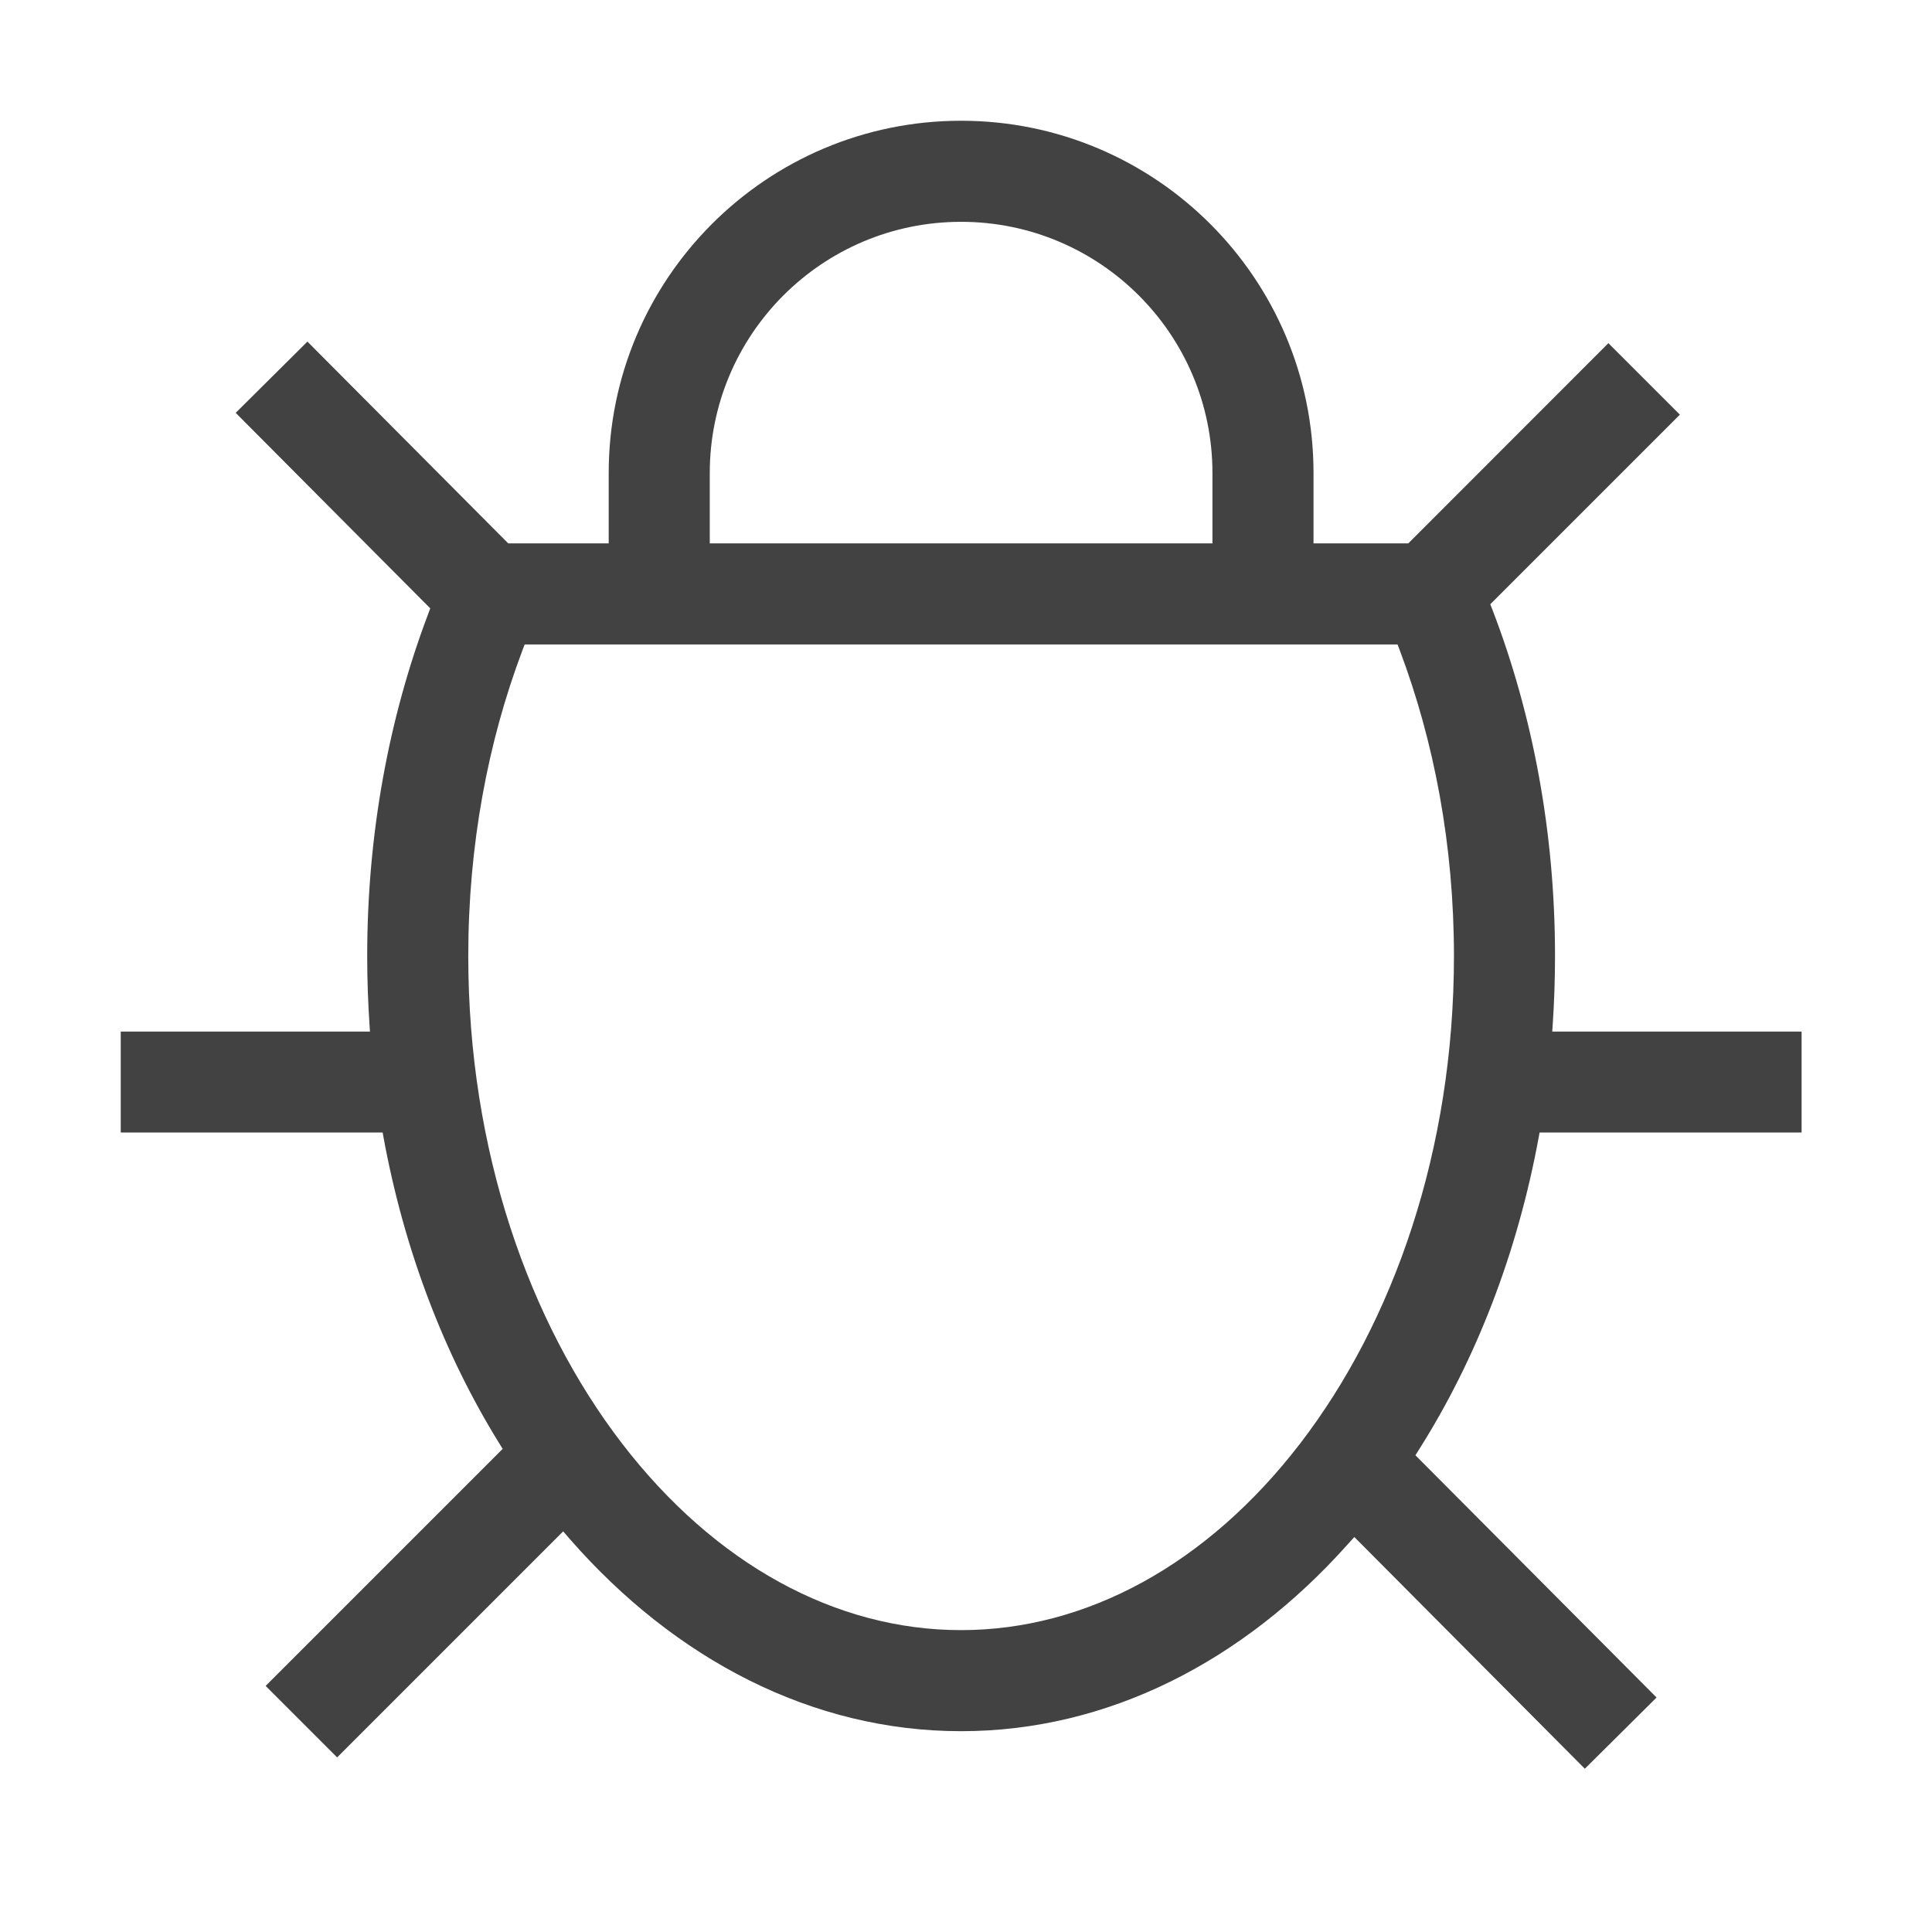
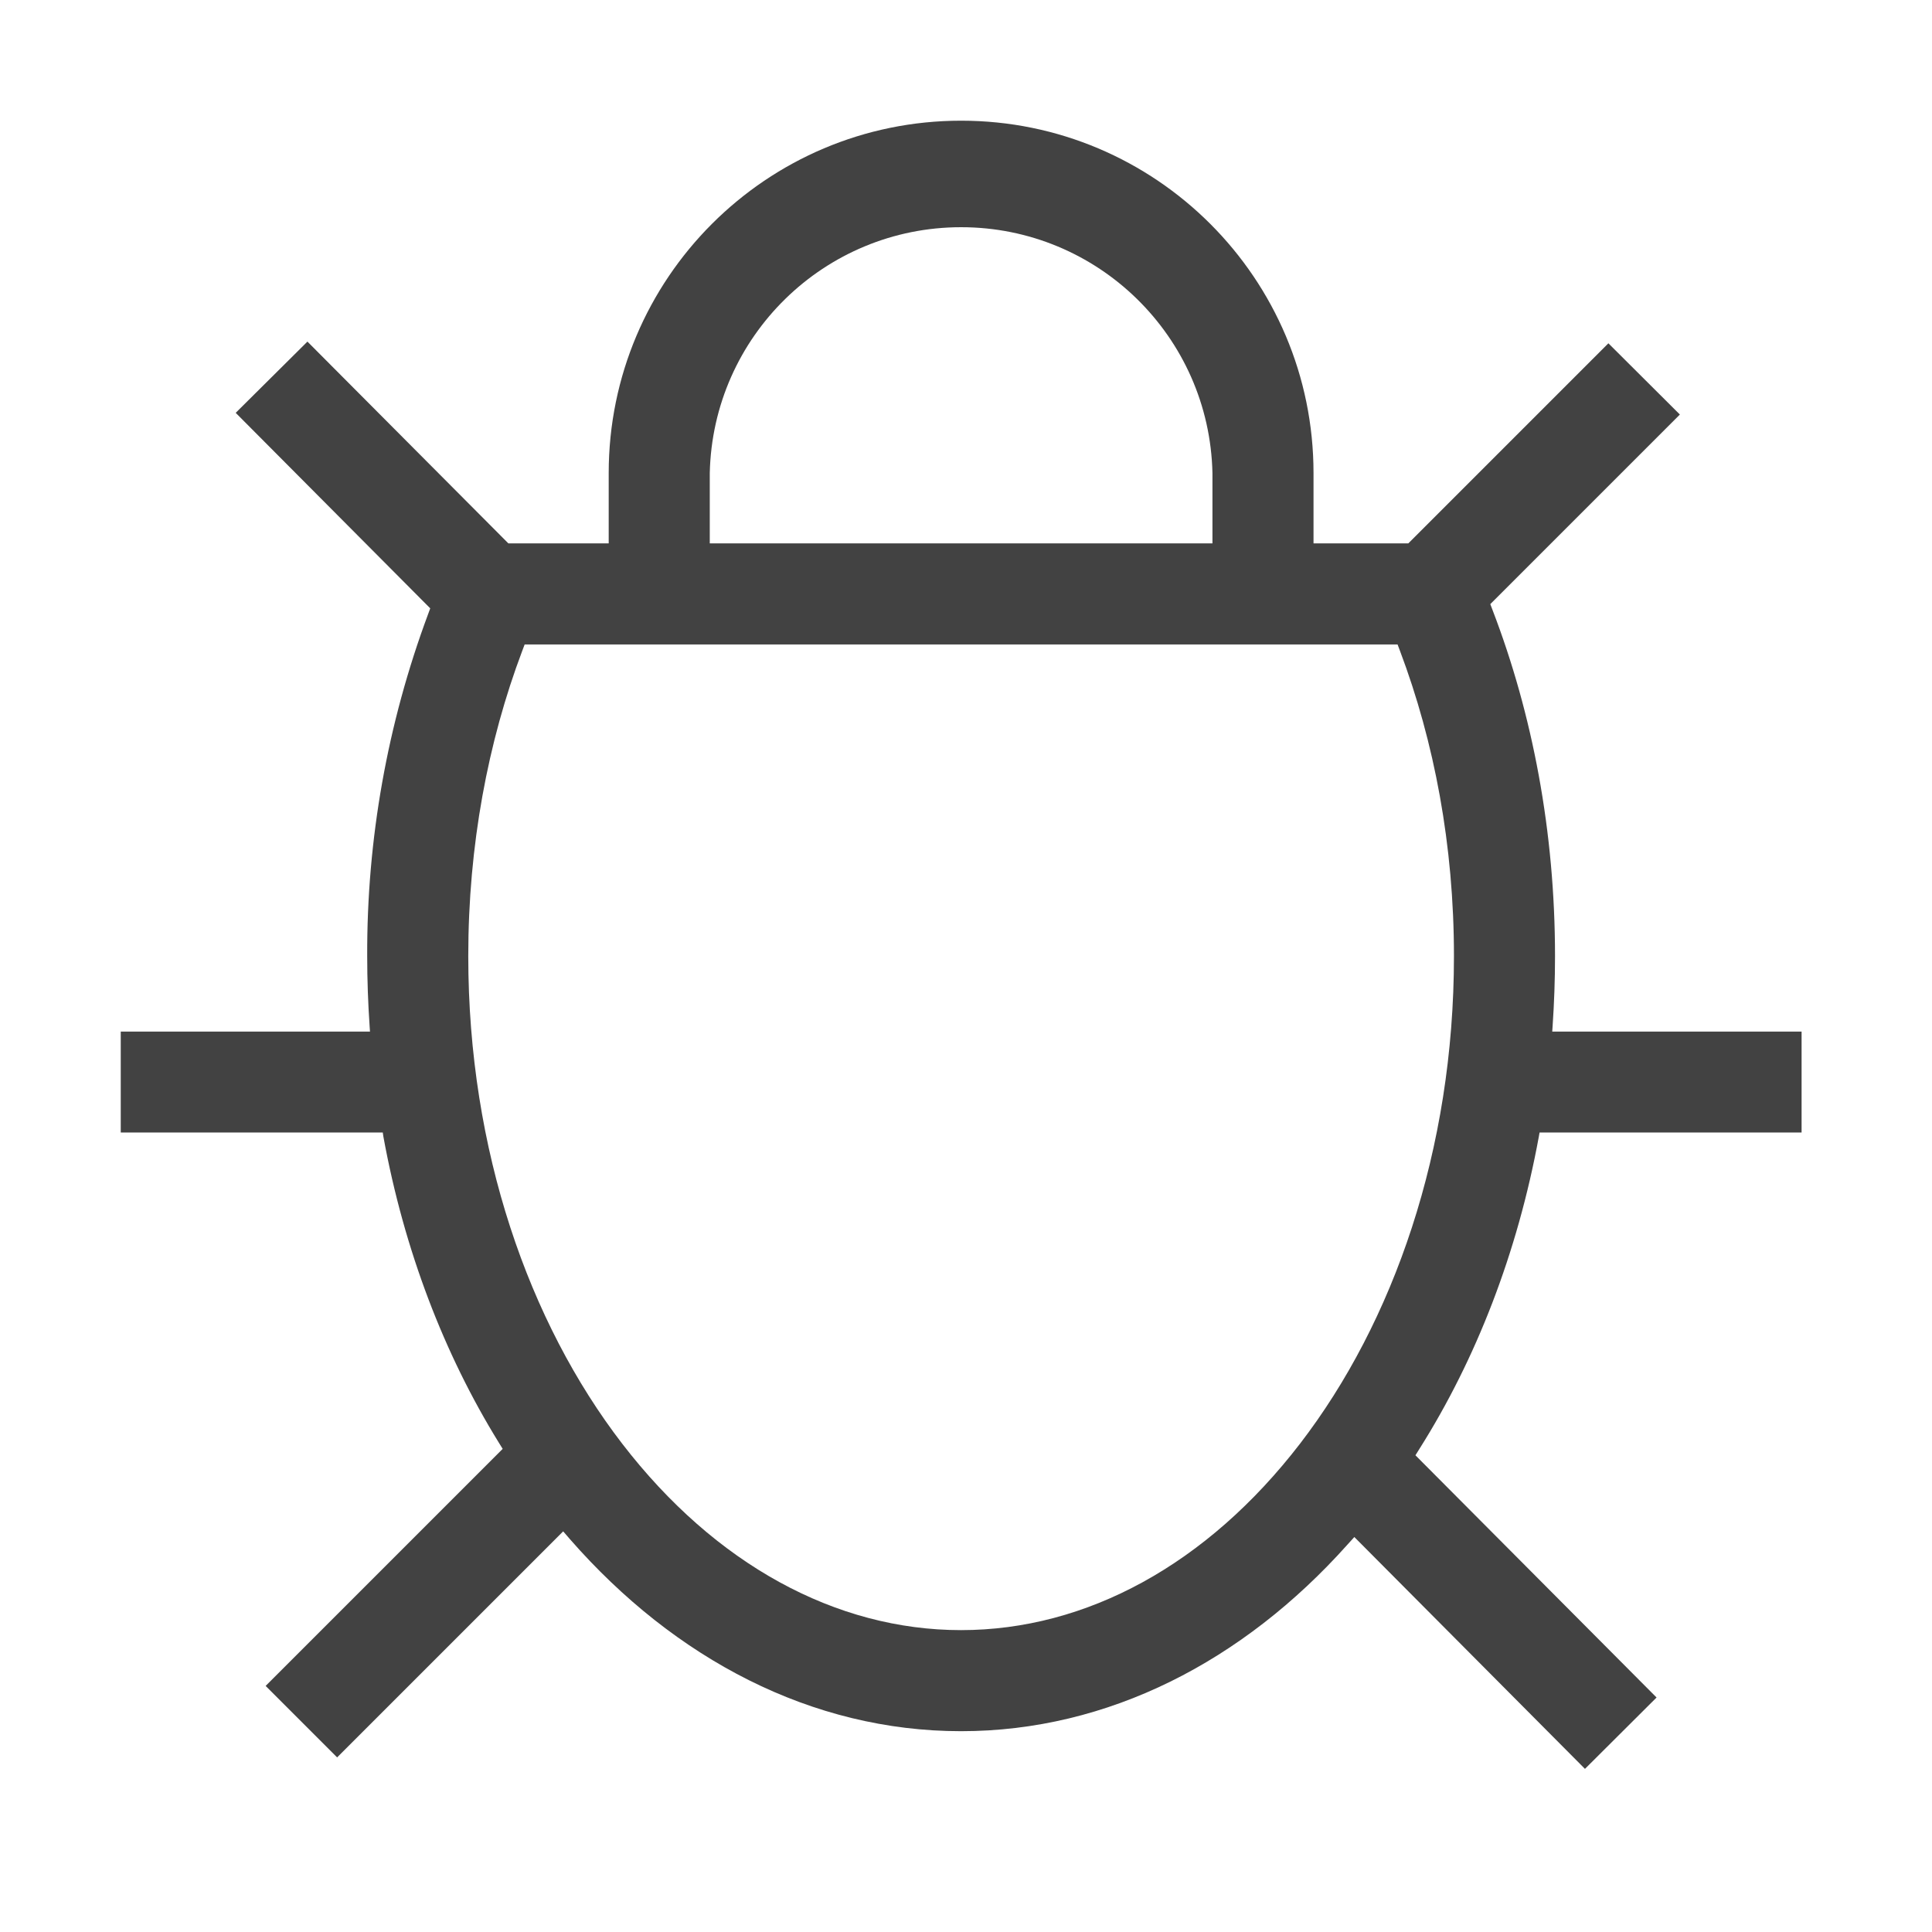
- <svg xmlns="http://www.w3.org/2000/svg" width="16" height="16" viewBox="0 0 16 16" fill="none">
-   <path fill-rule="evenodd" clip-rule="evenodd" d="M10.878 4.5V3.918C10.878 2.307 9.571 1 7.959 1C6.348 1 5.041 2.307 5.041 3.918V4.5H4.209L2.546 2.829L1.952 3.419L3.563 5.038L3.545 5.087C3.222 5.941 3.041 6.902 3.041 7.918C3.041 8.114 3.048 8.308 3.061 8.499L3.064 8.543H1V9.379H3.169L3.175 9.413C3.347 10.354 3.679 11.215 4.129 11.944L4.163 11.999L2.2 13.962L2.792 14.554L4.664 12.682L4.721 12.748C5.589 13.74 6.723 14.337 7.959 14.337C9.177 14.337 10.295 13.758 11.158 12.793L11.216 12.729L13.125 14.648L13.719 14.058L11.722 12.052L11.757 11.996C12.224 11.256 12.567 10.377 12.744 9.413L12.75 9.379H14.92V8.543H12.855L12.858 8.499C12.871 8.308 12.878 8.114 12.878 7.918C12.878 6.888 12.692 5.915 12.361 5.053L12.342 5.004L13.912 3.434L13.32 2.842L11.663 4.5H10.878ZM5.878 4.5V3.918C5.878 2.769 6.81 1.837 7.959 1.837C9.109 1.837 10.041 2.769 10.041 3.918V4.5H5.878ZM11.574 5.337L11.594 5.39C11.877 6.143 12.041 7 12.041 7.918C12.041 9.528 11.538 10.952 10.767 11.955C9.997 12.956 8.996 13.5 7.959 13.5C6.923 13.5 5.922 12.956 5.152 11.955C4.381 10.952 3.878 9.528 3.878 7.918C3.878 7 4.041 6.143 4.325 5.39L4.345 5.337H11.574Z" fill="#424242" />
+ <svg xmlns="http://www.w3.org/2000/svg" width="16" height="16" fill="none">
+   <path fill-rule="evenodd" clip-rule="evenodd" d="M10.878 4.5v-.582a2.918 2.918 0 10-5.837 0V4.5H4.21L2.546 2.829l-.594.59 1.611 1.619-.018.049a8.03 8.03 0 00-.504 2.831c0 .196.007.39.02.58l.003.045H1v.836h2.17l.005.034c.172.941.504 1.802.954 2.531l.034.055L2.2 13.962l.592.592 1.872-1.872.057.066c.868.992 2.002 1.589 3.238 1.589 1.218 0 2.336-.579 3.199-1.544l.058-.064 1.91 1.92.593-.591-1.997-2.006.035-.056c.467-.74.81-1.619.987-2.583l.006-.034h2.17v-.836h-2.065l.003-.044c.013-.191.02-.385.02-.58 0-1.03-.186-2.004-.517-2.866l-.019-.05 1.57-1.57-.592-.59L11.663 4.5h-.785zm-5 0v-.582a2.082 2.082 0 014.163 0V4.5H5.878zm5.696.837l.02.053c.284.753.447 1.61.447 2.528 0 1.61-.503 3.034-1.274 4.037-.77 1.001-1.77 1.545-2.808 1.545-1.036 0-2.037-.544-2.807-1.545-.771-1.003-1.274-2.427-1.274-4.037 0-.918.163-1.775.447-2.528l.02-.053h7.23z" fill="#424242" />
</svg>
